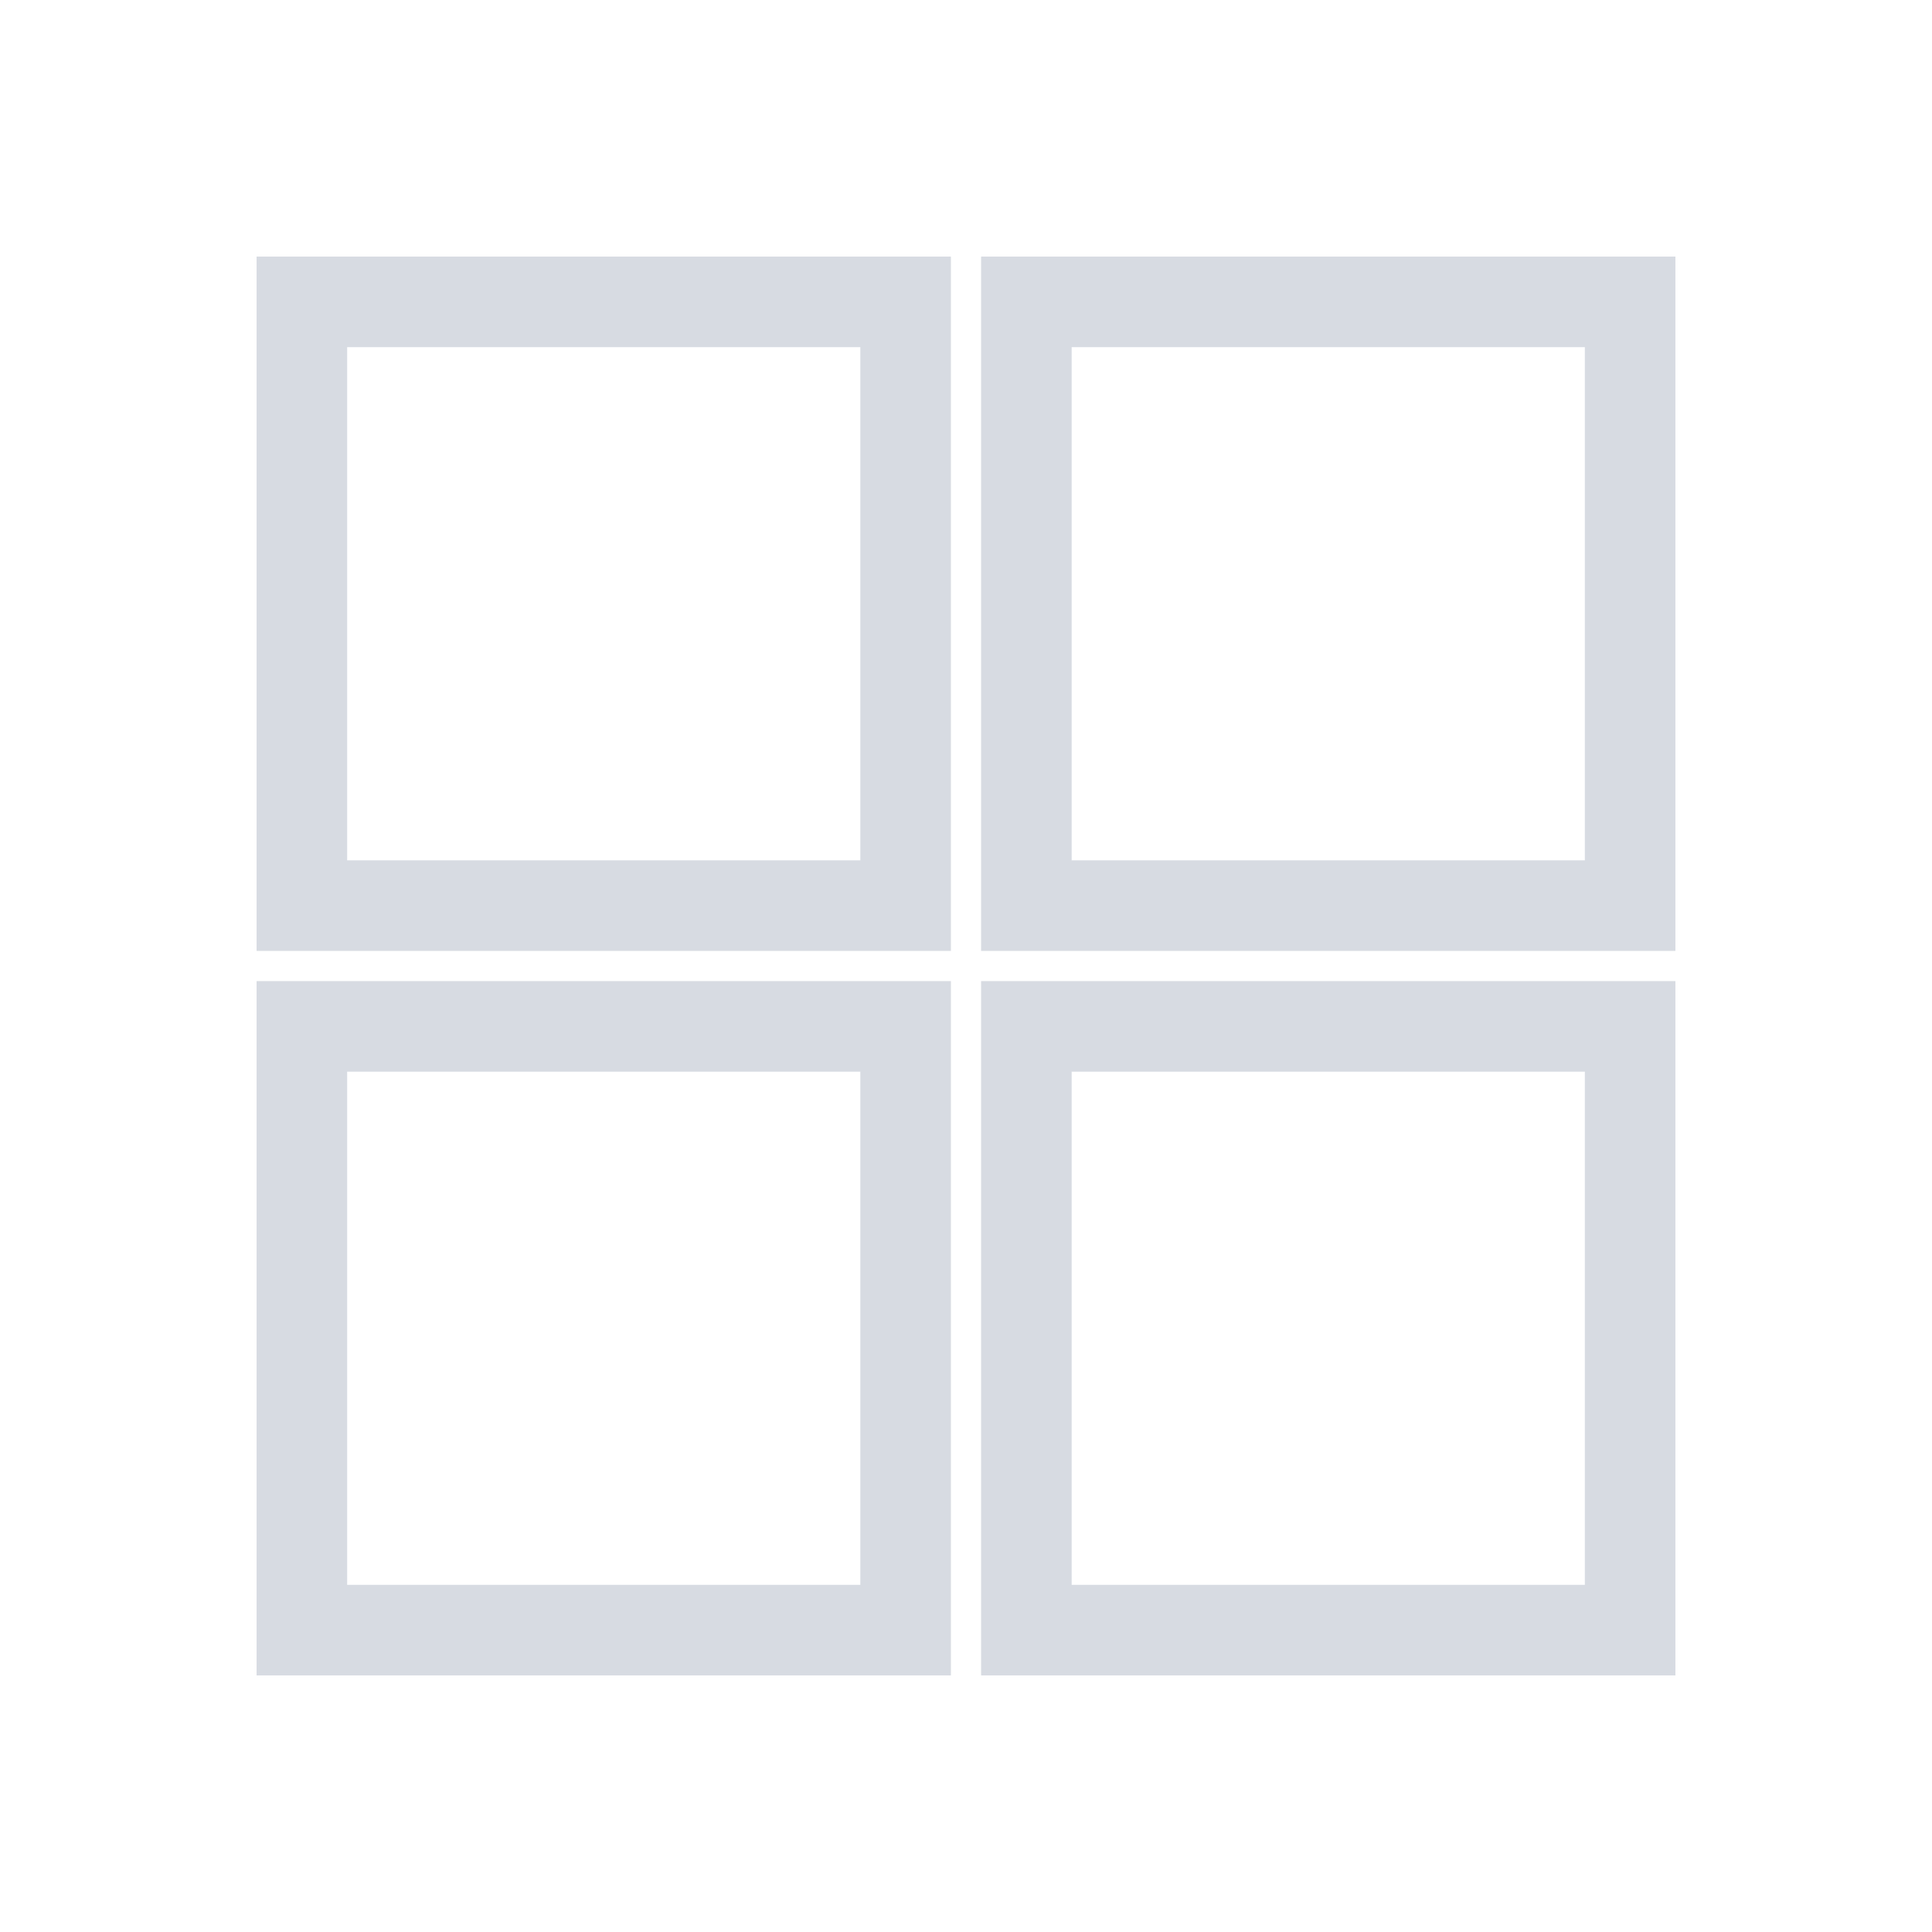
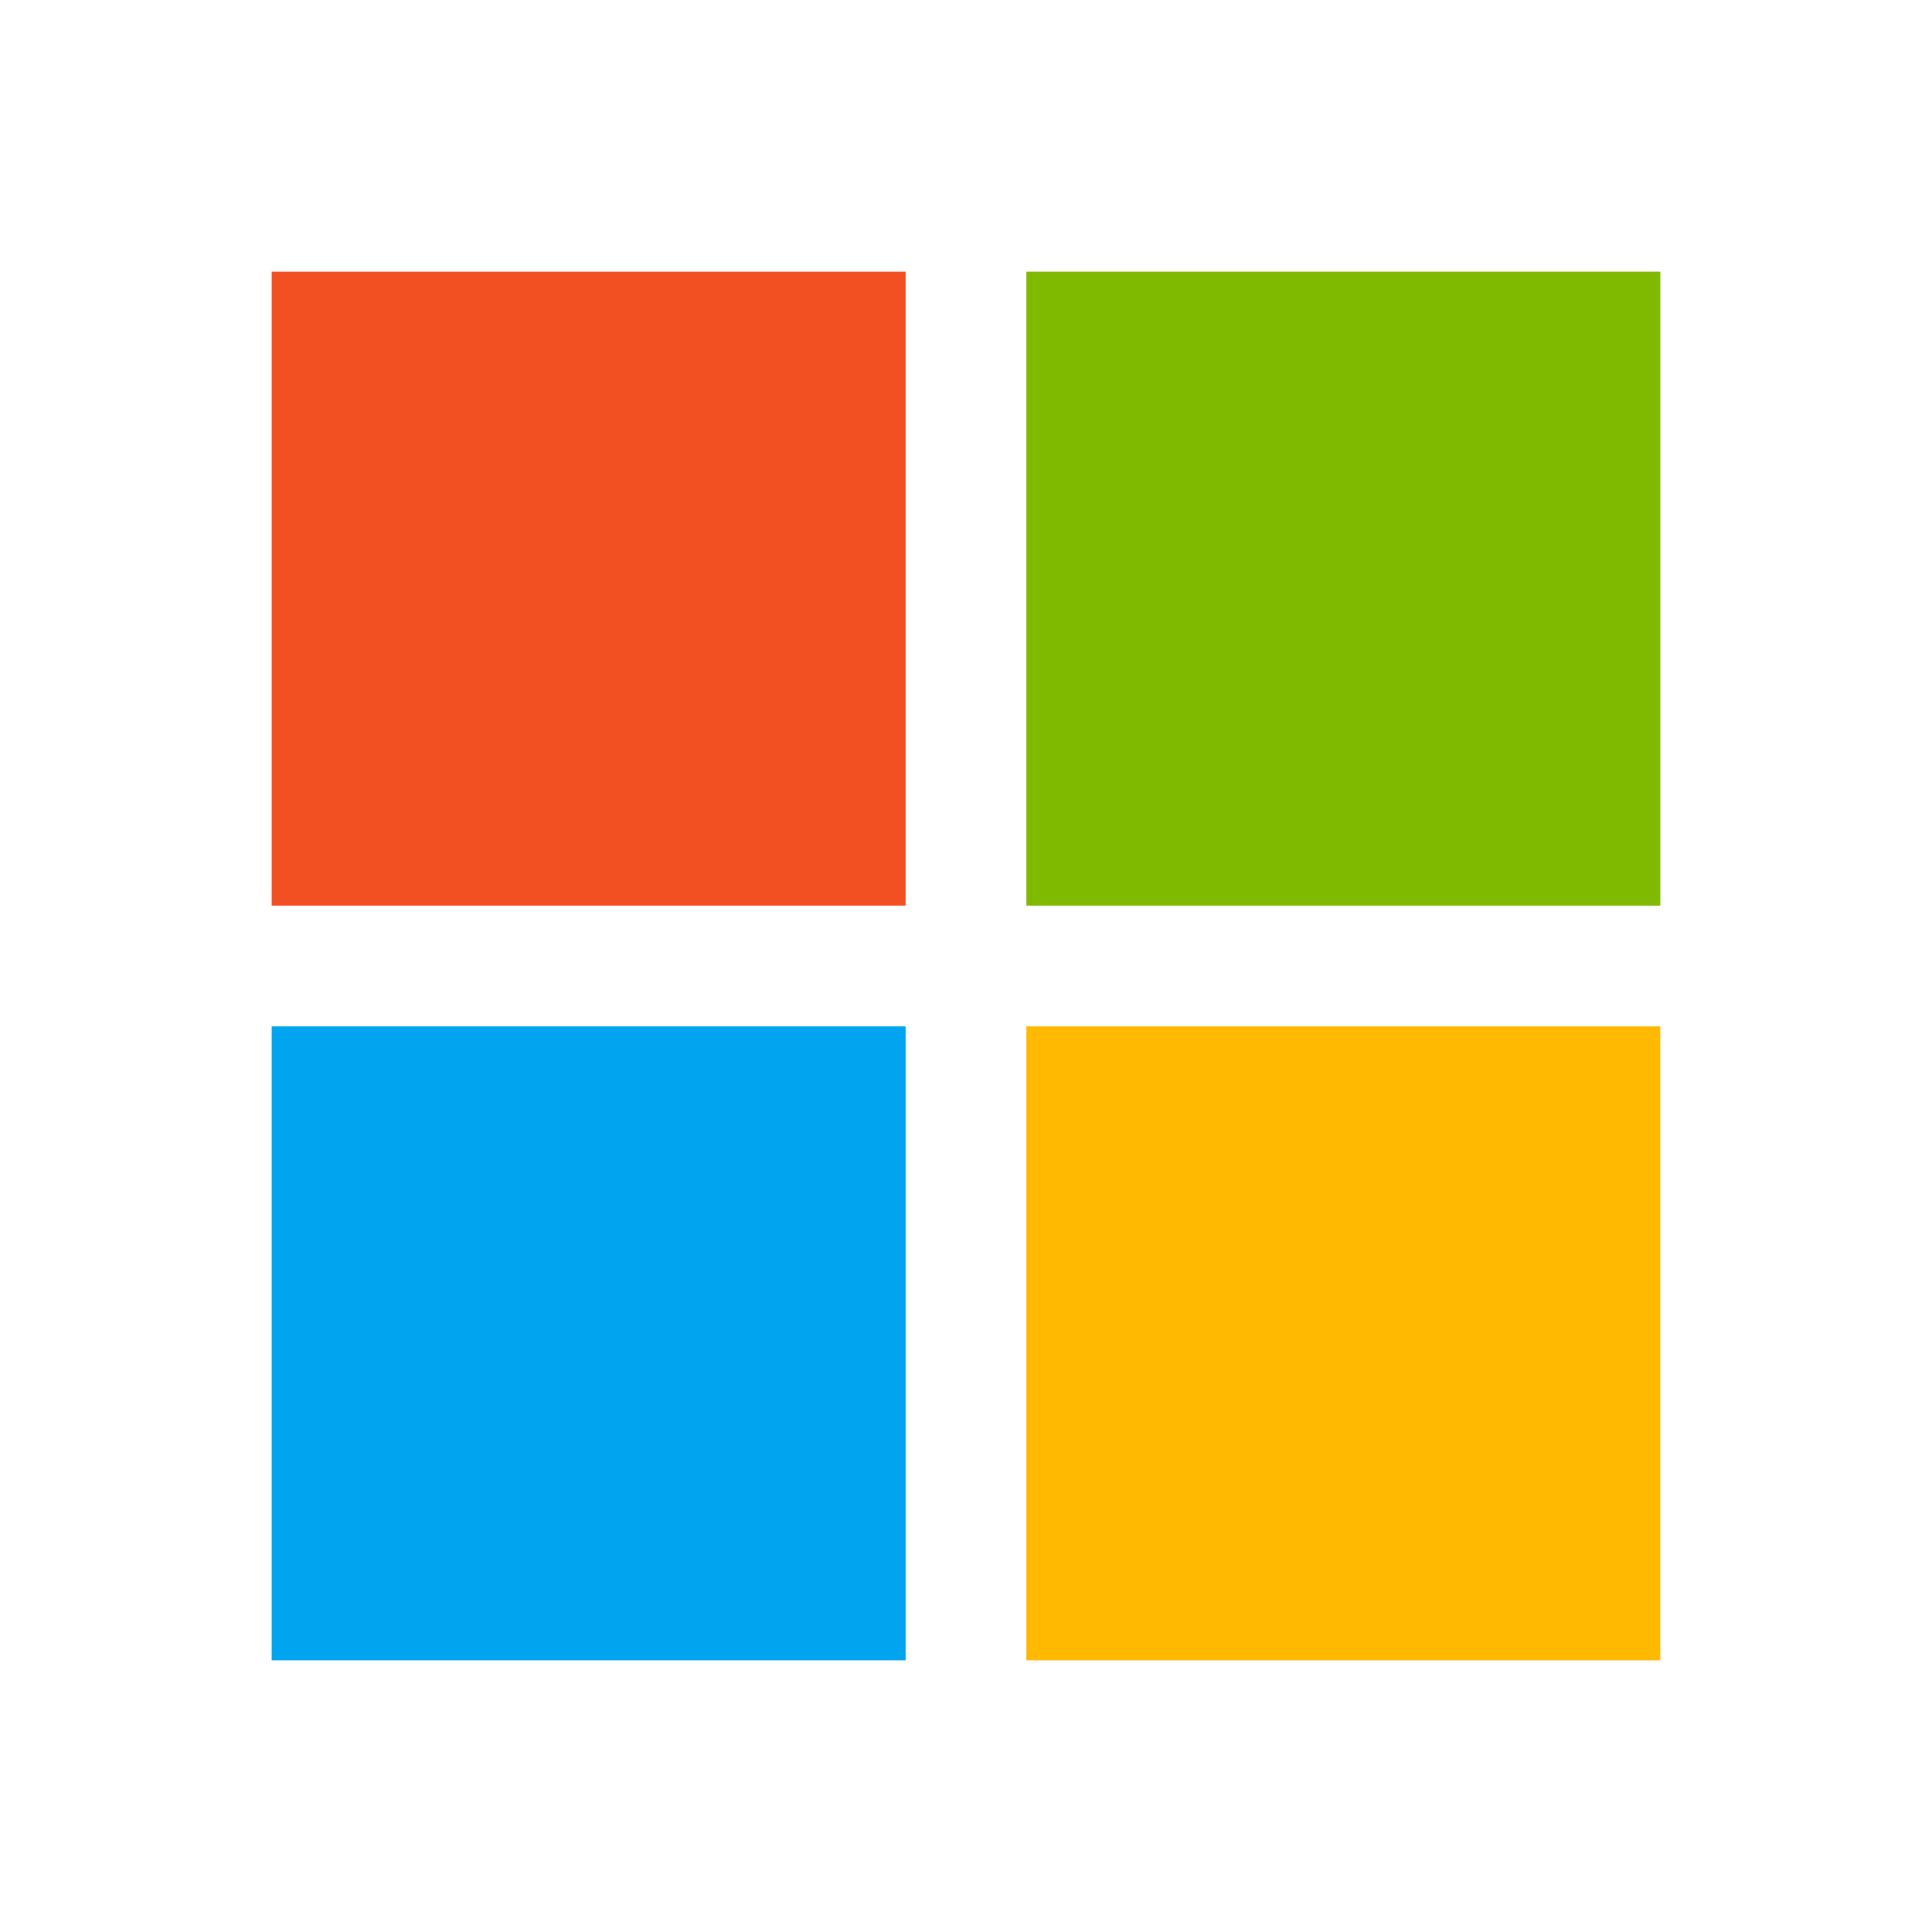
<svg xmlns="http://www.w3.org/2000/svg" width="64" height="64" viewBox="0 0 64 64" fill="none">
-   <rect x="10" y="10" width="20" height="20" stroke="#D7DBE2" stroke-width="3" />
-   <rect x="34" y="10" width="20" height="20" stroke="#D7DBE2" stroke-width="3" />
-   <rect x="10" y="34" width="20" height="20" stroke="#D7DBE2" stroke-width="3" />
-   <rect x="34" y="34" width="20" height="20" stroke="#D7DBE2" stroke-width="3" />
+   <rect x="9" y="9" width="21" height="21" fill="#F25022" />
+   <rect x="34" y="9" width="21" height="21" fill="#7FBA00" />
+   <rect x="9" y="34" width="21" height="21" fill="#00A4EF" />
+   <rect x="34" y="34" width="21" height="21" fill="#FFB900" />
</svg>
